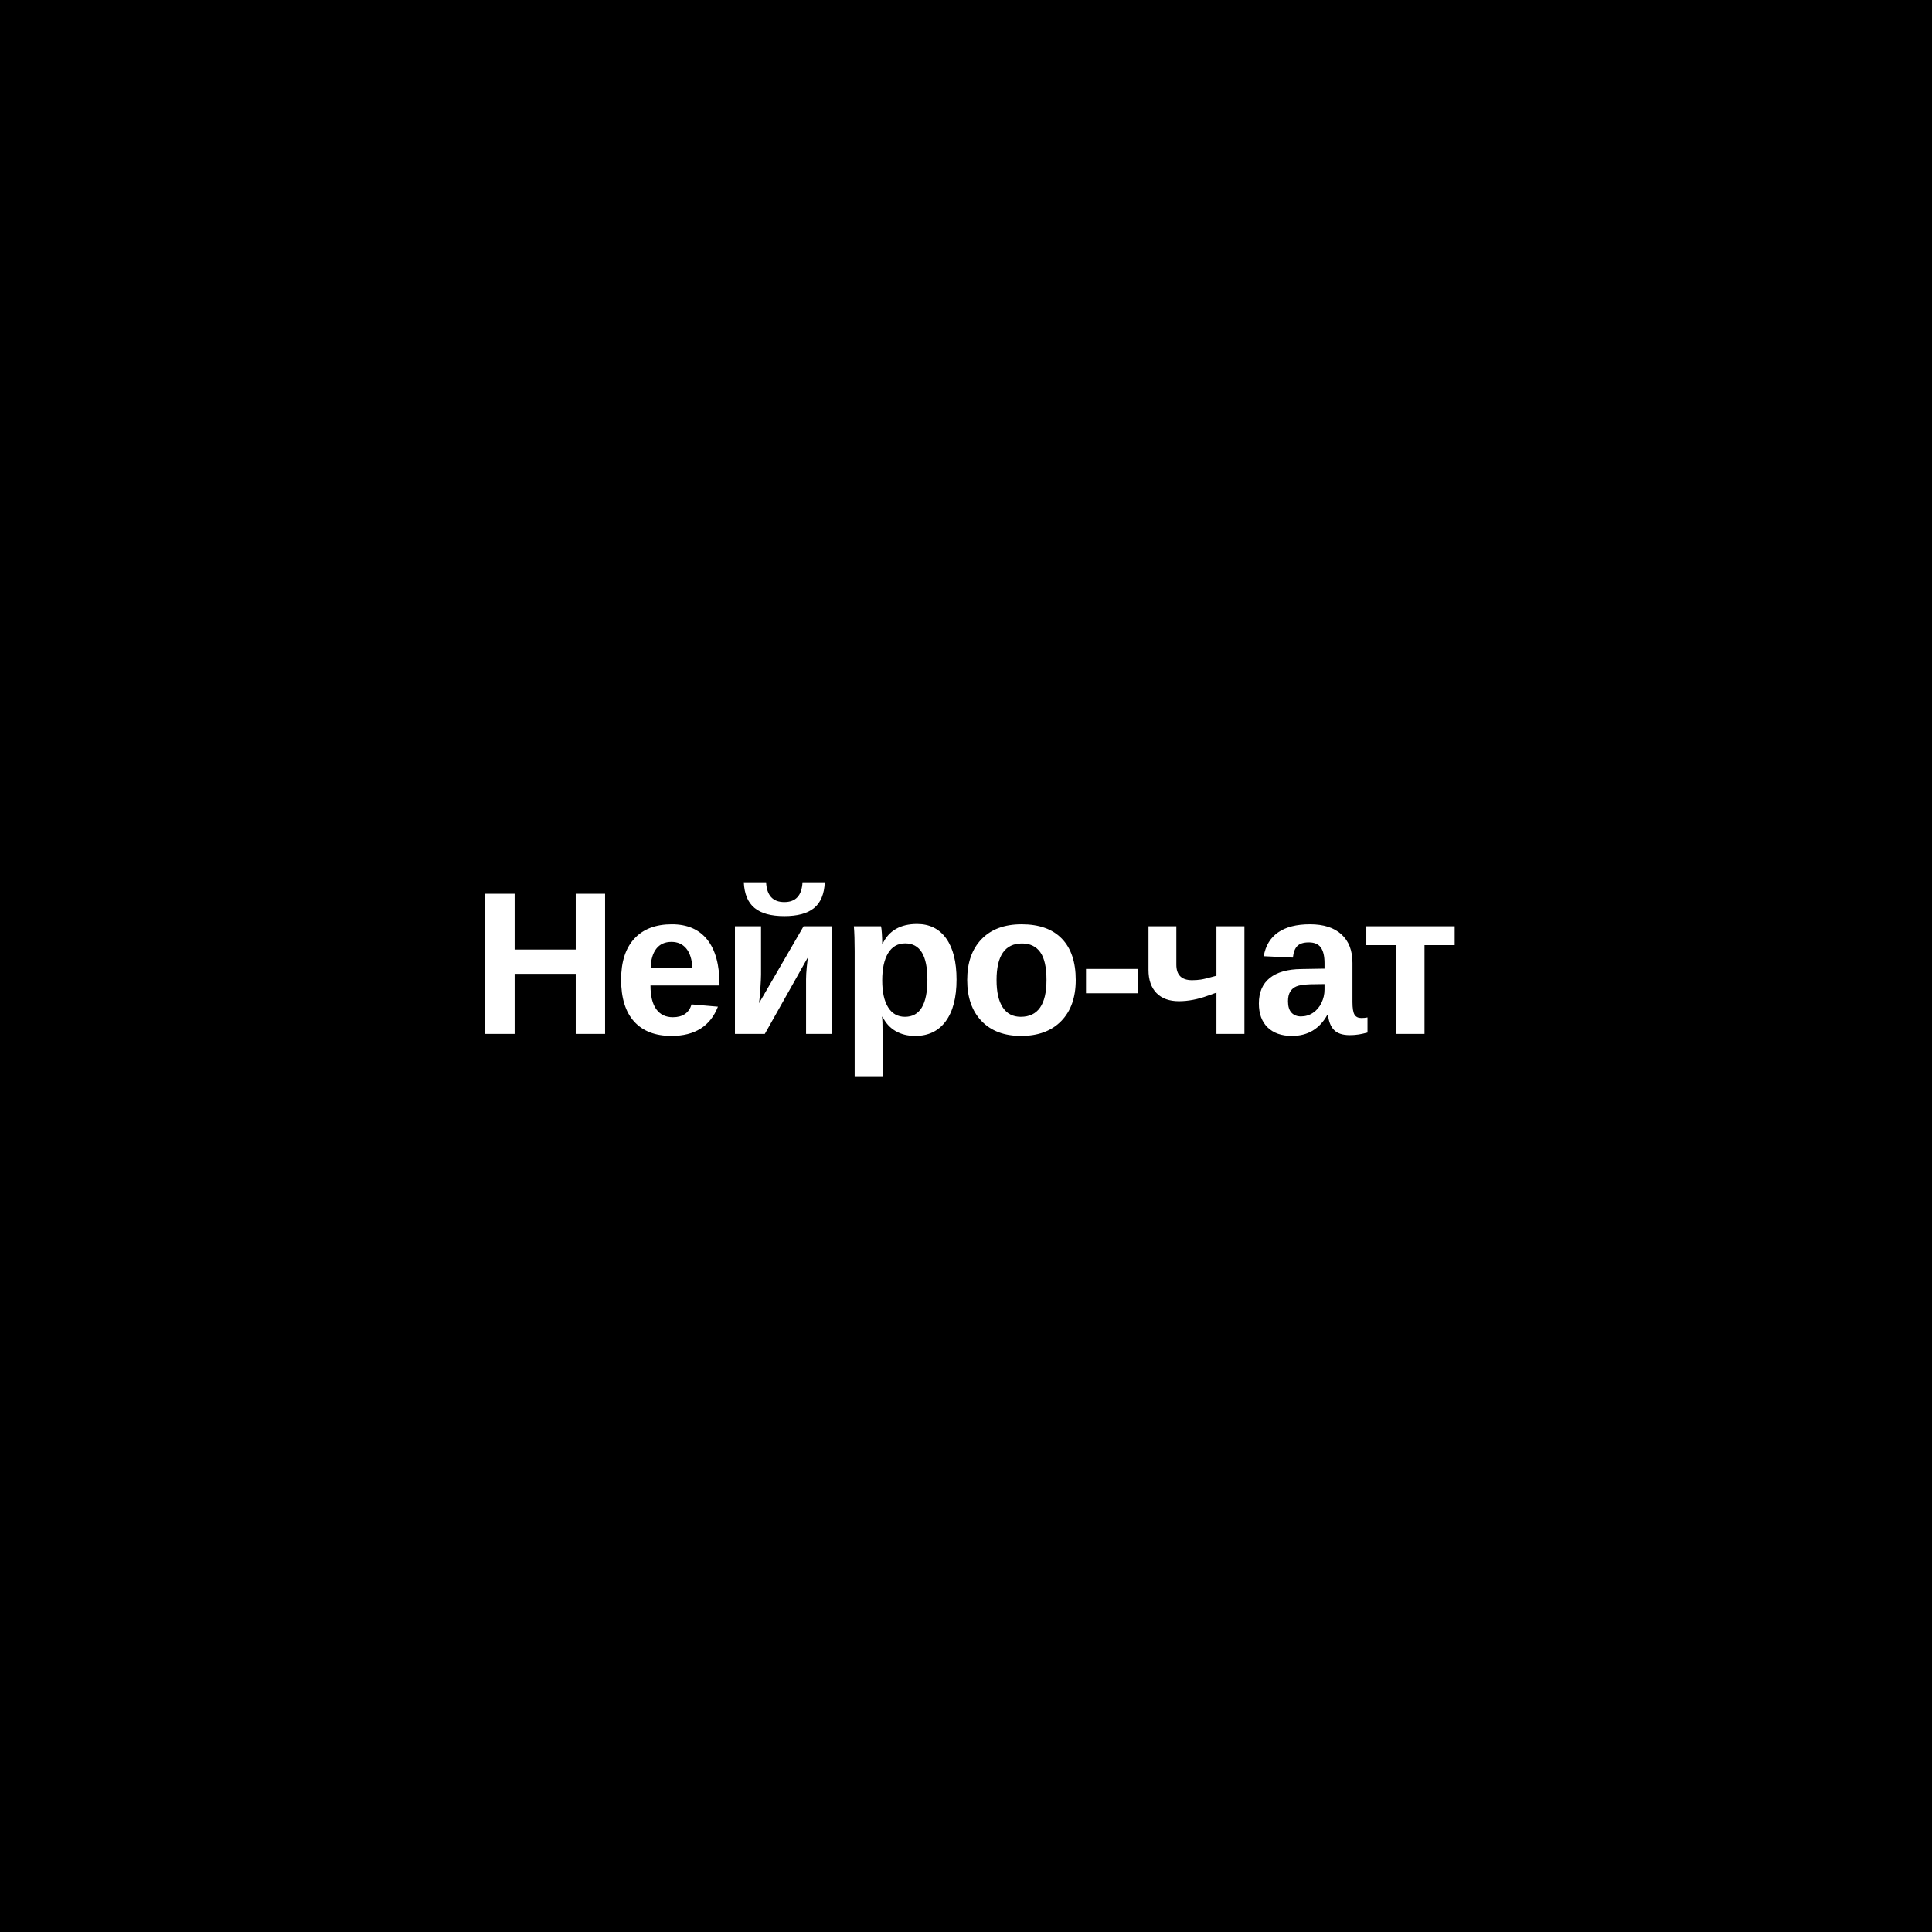
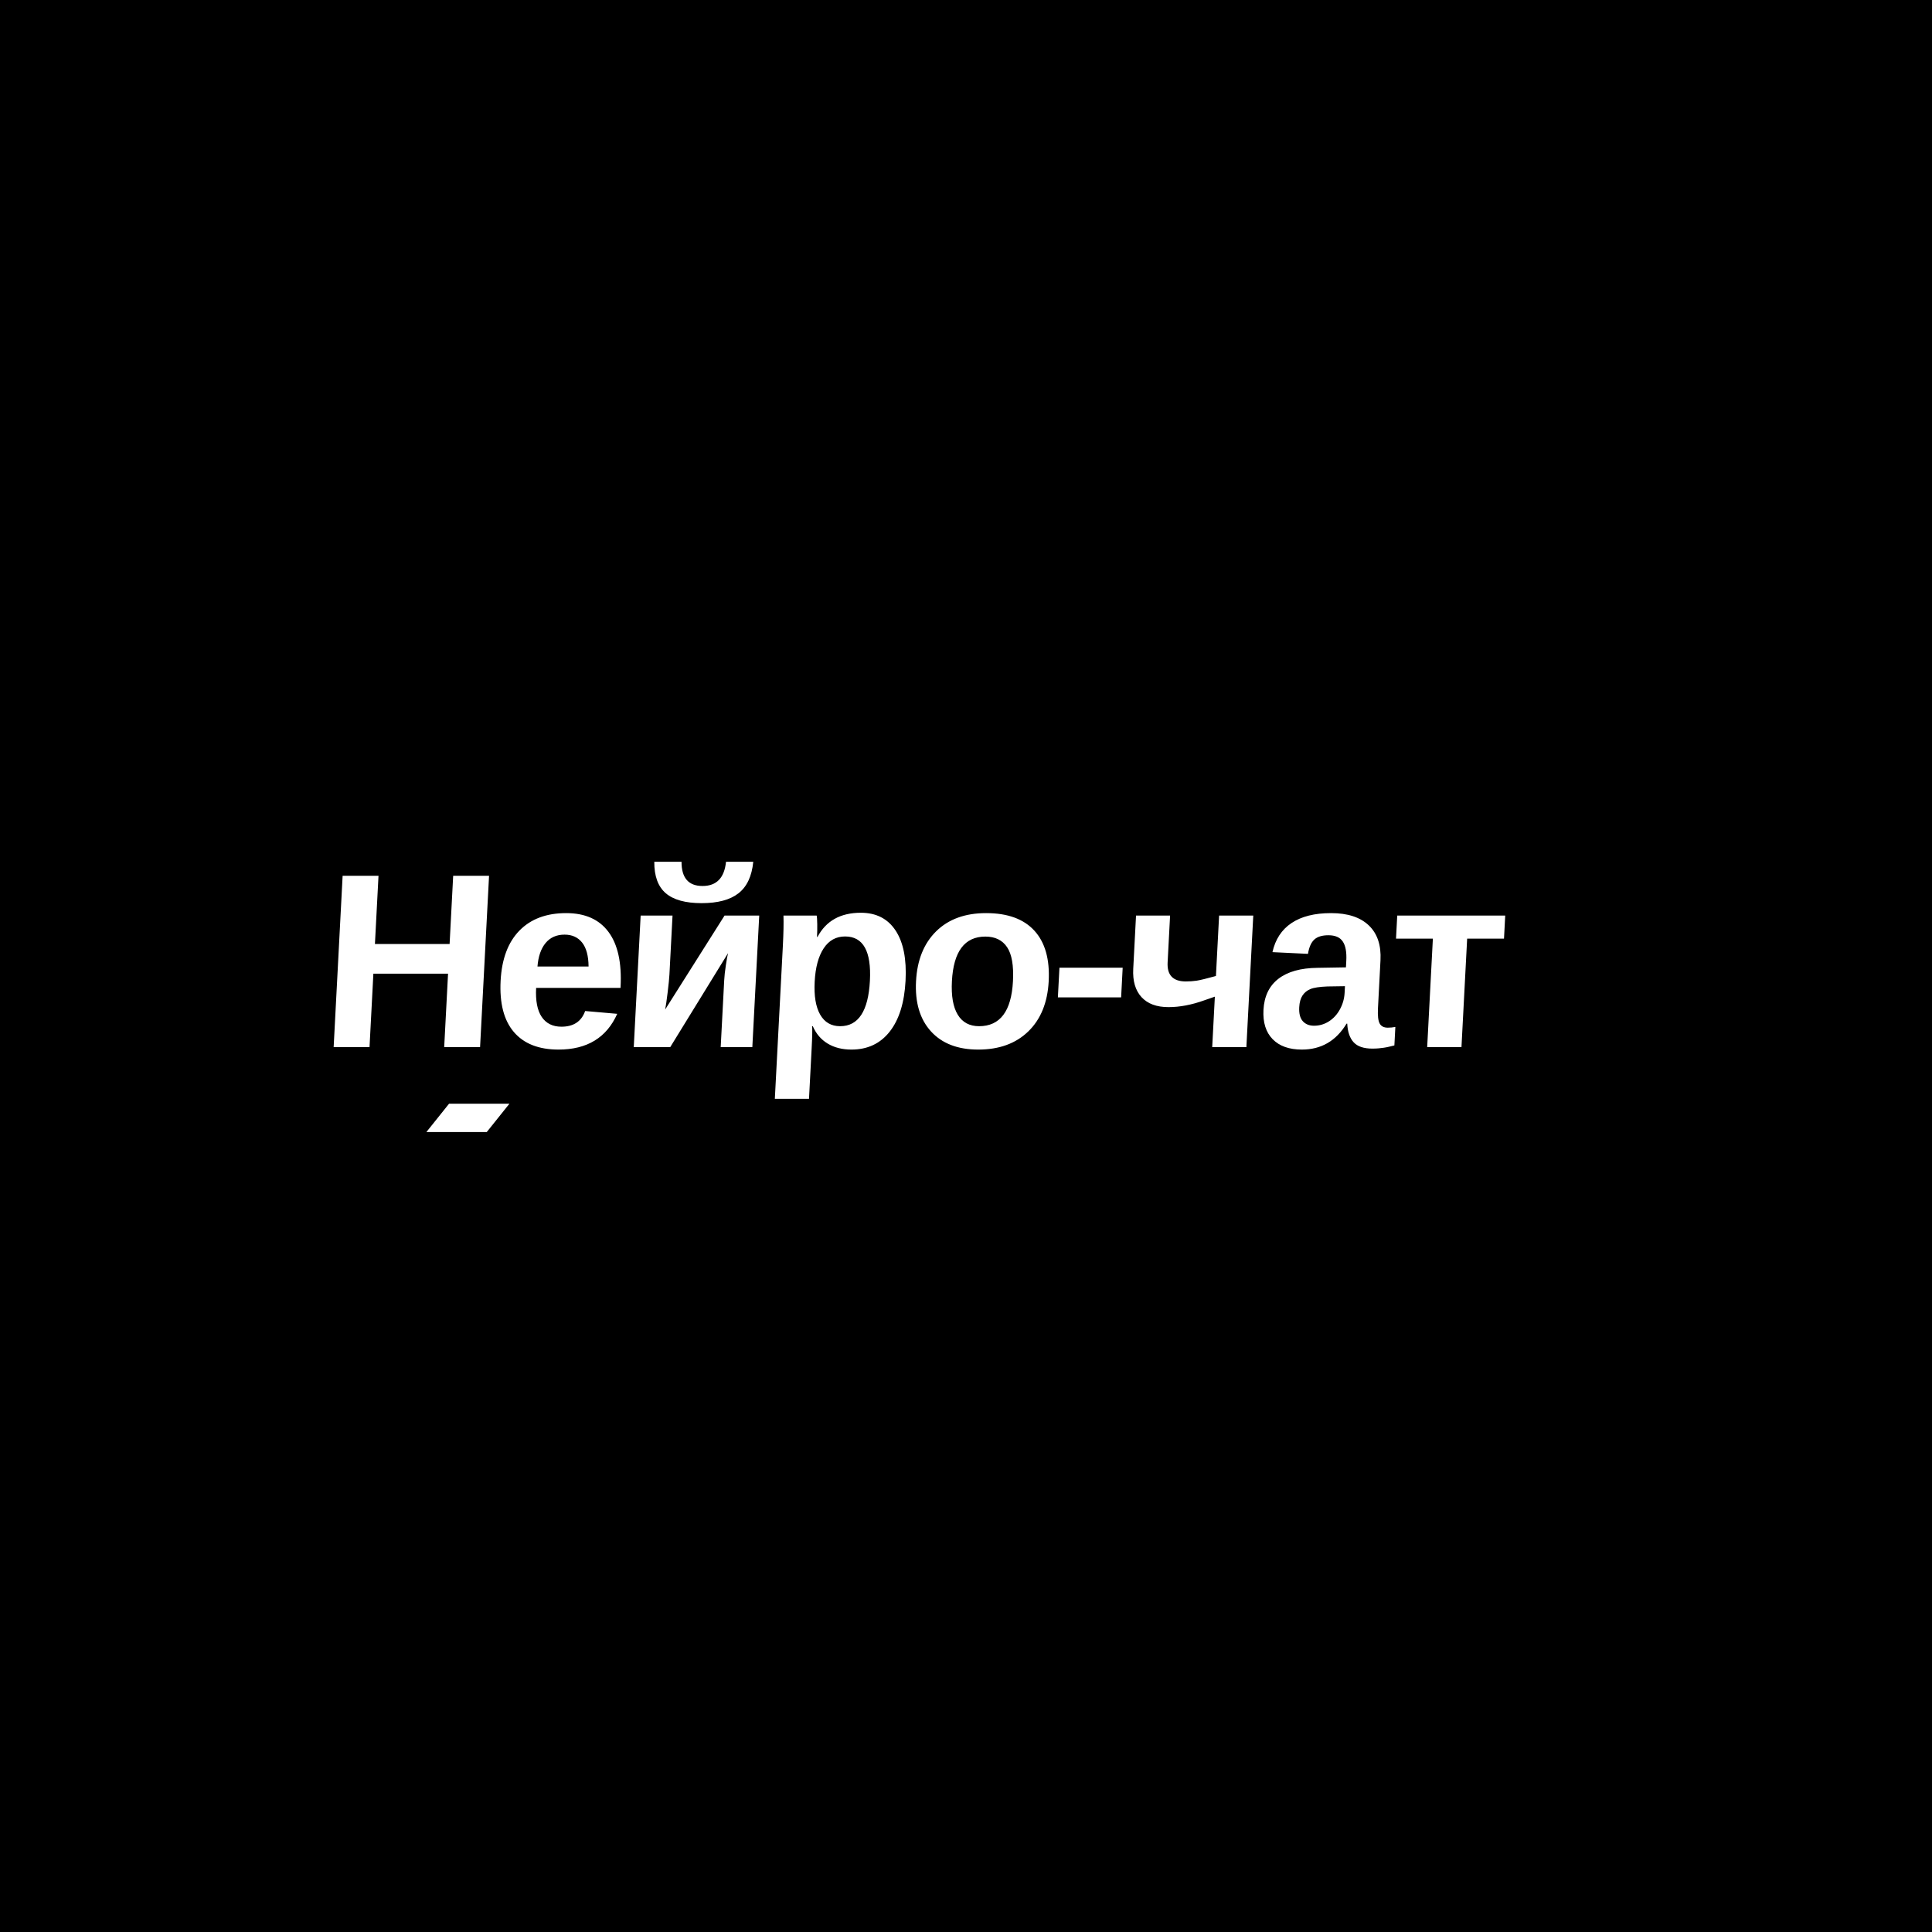
<svg xmlns="http://www.w3.org/2000/svg" viewBox="0 0 1024 1024">
  <rect width="1024" height="1024" fill="#000000" />
-   <text x="512" y="548" text-anchor="middle" fill="#FFFFFF" font-family="Arial, Helvetica, sans-serif" font-size="108" font-weight="700" letter-spacing="-3">
-     Нейро-чат
-   </text>
+   <g fill="#FFFFFF" font-family="Arial, Helvetica, sans-serif" font-size="132" font-weight="700" letter-spacing="-5">
+     <text x="512" y="555" text-anchor="middle" transform="skewX(-3)">
+       Нейро-чат
+     </text>
+   </g>
+   <path d="M238 585 L270 585 L258 600 L226 600 Z" fill="#FFFFFF" />
</svg>
